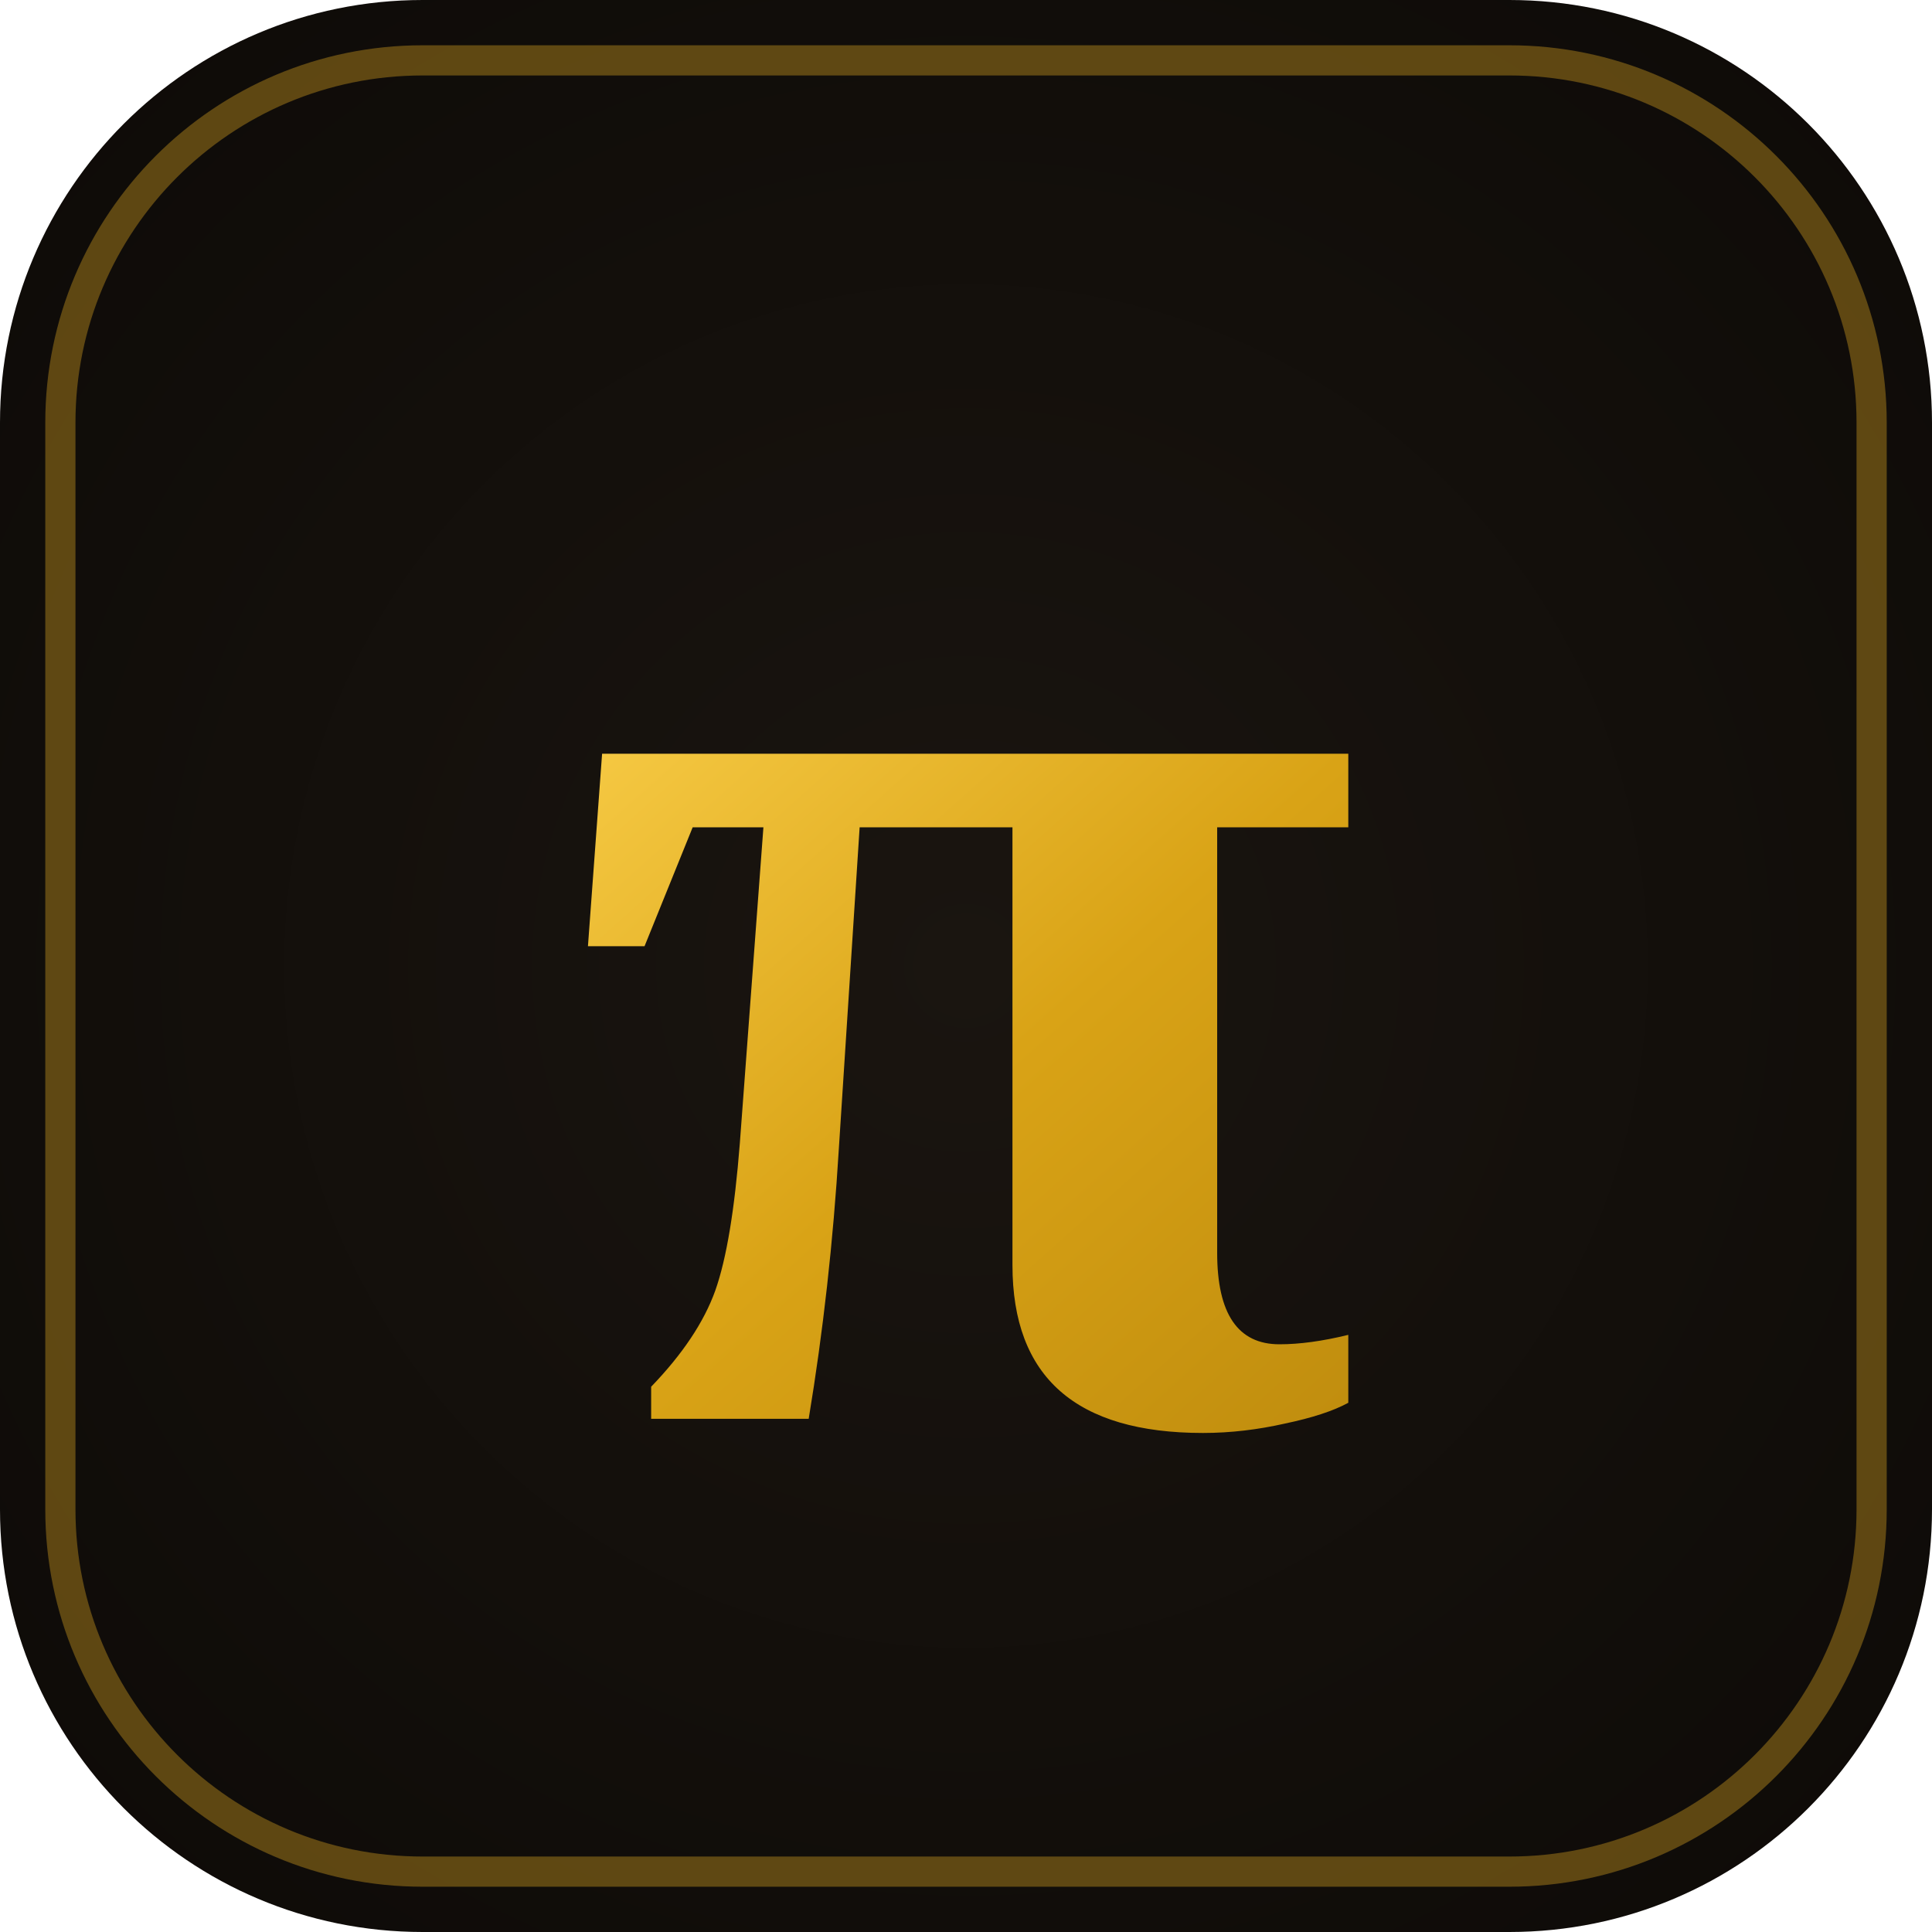
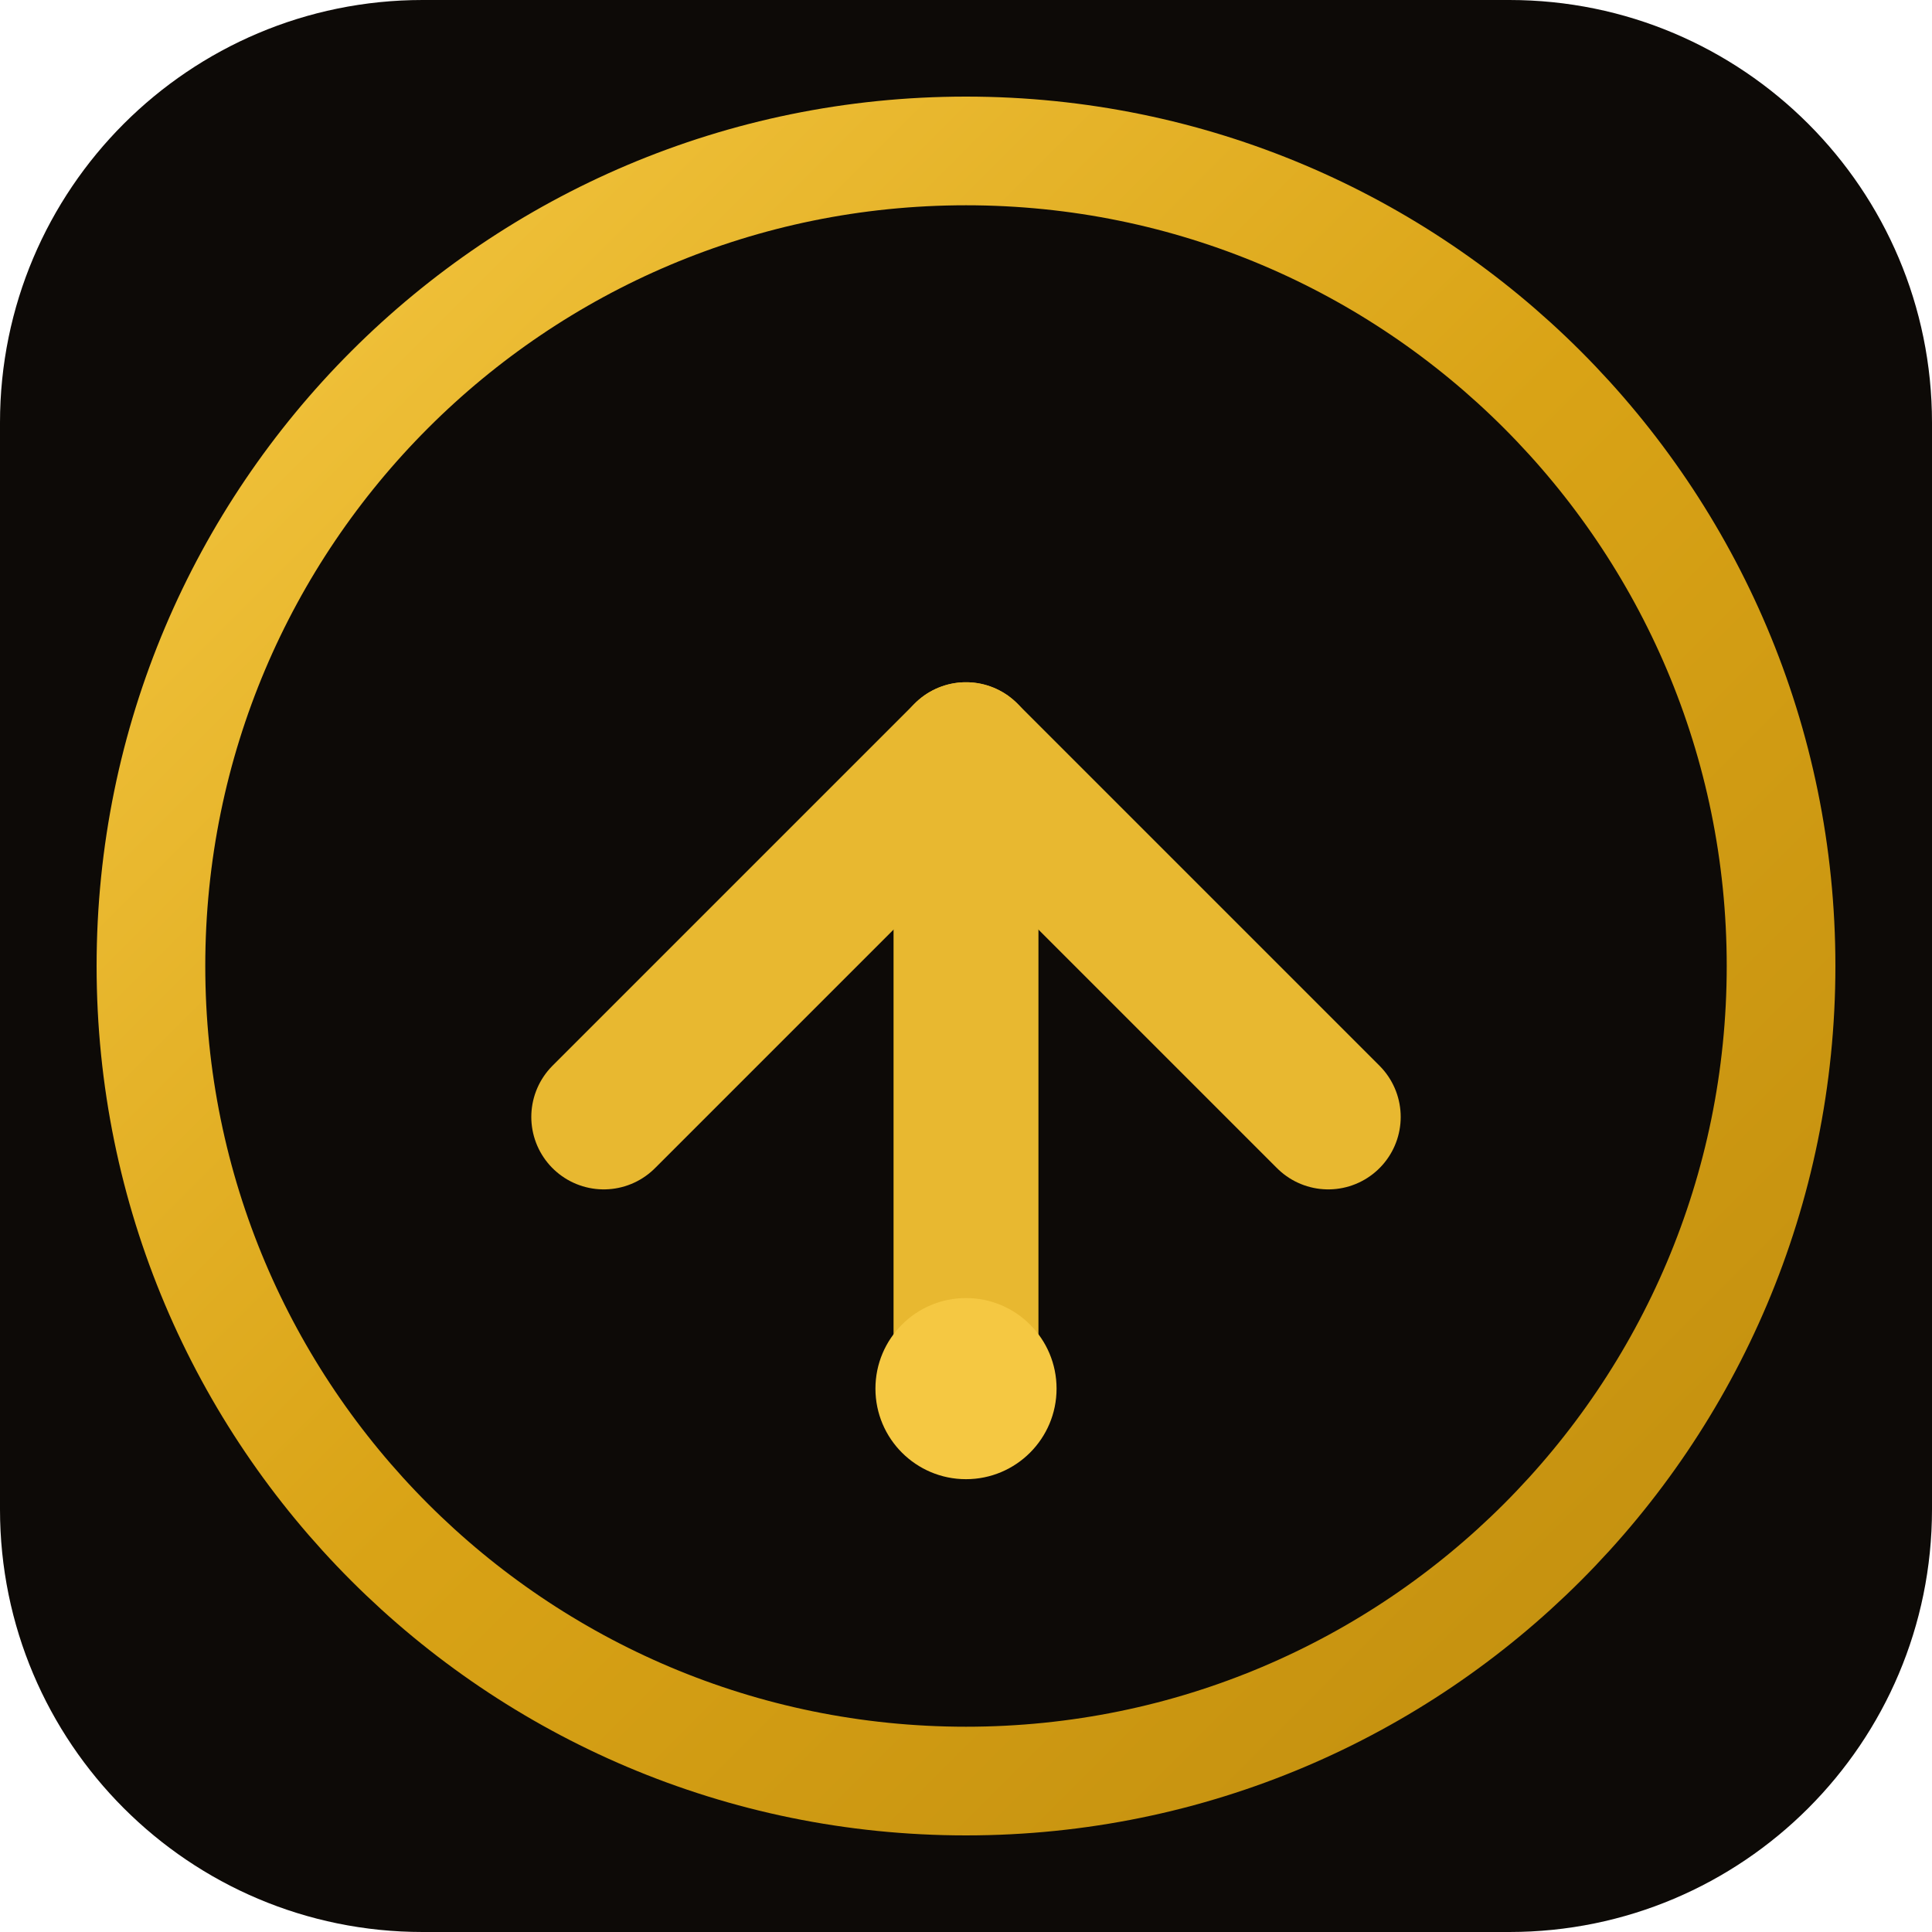
<svg xmlns="http://www.w3.org/2000/svg" width="32" height="32" viewBox="0 0 32 32">
  <defs>
-     <radialGradient id="bg" cx="50%" cy="50%" r="70%">
-       <stop offset="0%" stop-color="#1a1510" />
-       <stop offset="100%" stop-color="#0d0a07" />
-     </radialGradient>
-     <linearGradient id="pi-grad" x1="0" y1="0" x2="1" y2="1">
+     <linearGradient id="seal" x1="0" y1="0" x2="1" y2="1">
      <stop offset="0%" stop-color="#f5c842" />
      <stop offset="50%" stop-color="#d9a316" />
      <stop offset="100%" stop-color="#c08d0e" />
    </linearGradient>
  </defs>
-   <rect width="32" height="32" rx="7" fill="url(#bg)" />
-   <rect x="1" y="1" width="30" height="30" rx="6" fill="none" stroke="#d4a020" stroke-width="0.5" opacity="0.4" />
-   <text x="16" y="23.5" font-family="Georgia, 'Times New Roman', serif" font-size="24" font-weight="700" fill="url(#pi-grad)" text-anchor="middle">π</text>
+   <rect width="32" height="32" rx="7" fill="#0d0a07" />
+   <circle cx="16" cy="16" r="13.5" fill="none" stroke="url(#seal)" stroke-width="1.8" />
+   <path d="M10 18.5 L16 12.5 L22 18.5" stroke="#e8b830" stroke-width="2.4" stroke-linecap="round" stroke-linejoin="round" fill="none" />
+   <path d="M16 12.5 L16 23" stroke="#e8b830" stroke-width="2.4" stroke-linecap="round" fill="none" />
+   <circle cx="16" cy="23" r="1.5" fill="#f5c842" />
</svg>
